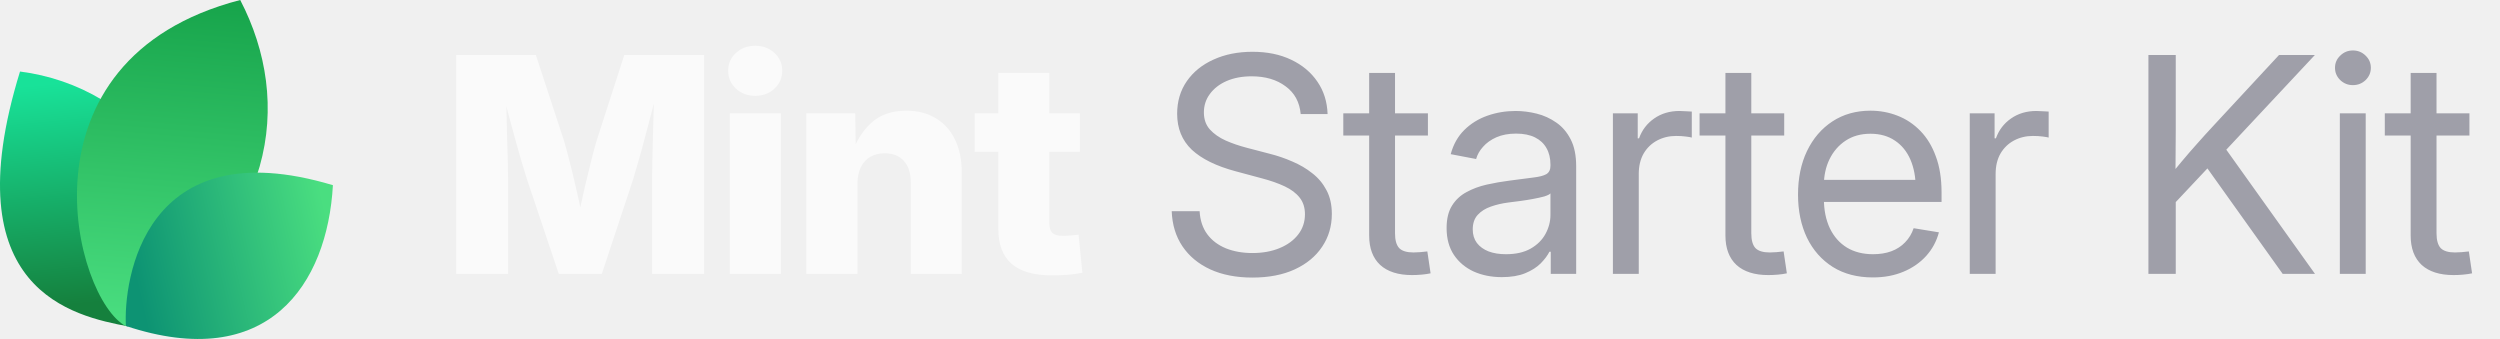
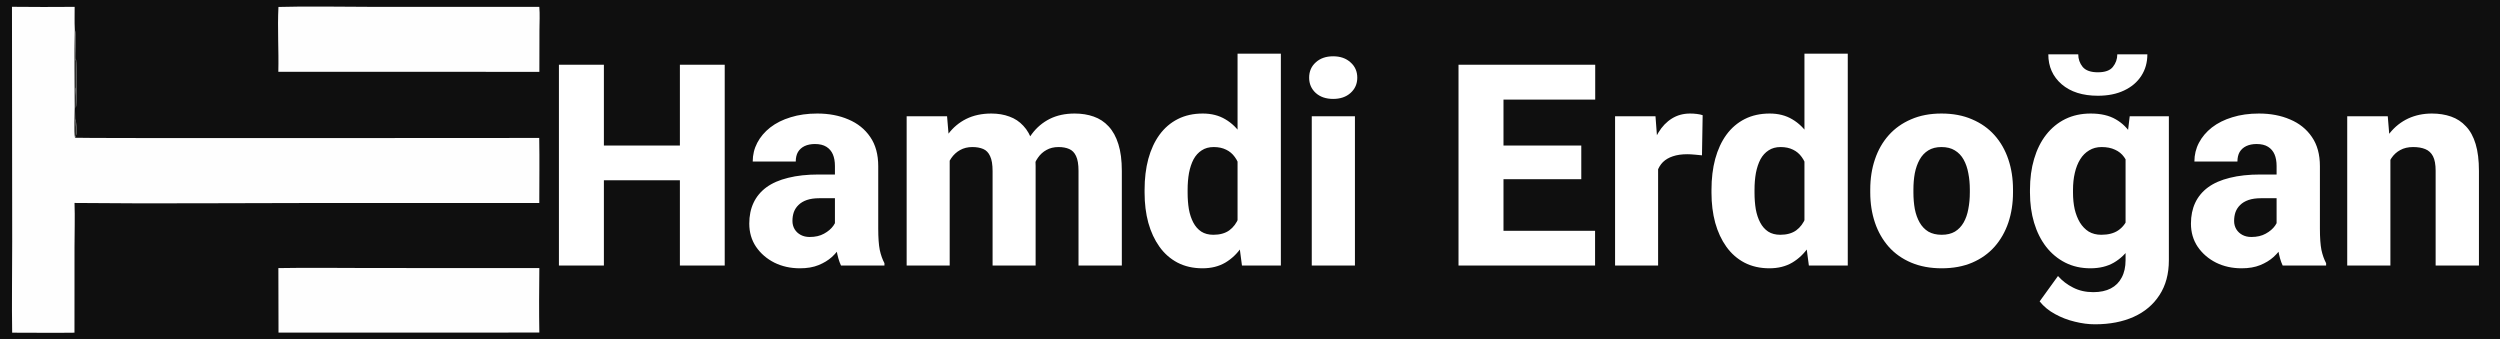
- <svg xmlns="http://www.w3.org/2000/svg" width="177" height="24" viewBox="0 0 177 24" fill="none">
-   <path d="M9.061 23.108C5.268 22.377 -3.391 20.627 1.417 5.064C9.634 6.099 16.973 14.064 9.061 23.108Z" fill="url(#paint0_linear_17557_2145)" />
-   <path d="M8.919 23.094C5.276 21.222 0.784 4.209 17.007 0C20.757 7.193 19.621 16.545 8.919 23.094Z" fill="url(#paint1_linear_17557_2145)" />
-   <path d="M8.914 23.079C8.735 19.882 10.159 9.085 23.57 13.111C23.181 20.123 18.984 26.418 8.914 23.079Z" fill="url(#paint2_linear_17557_2145)" />
-   <path d="M32.301 19.392V3.894H37.938L39.925 9.948C40.036 10.315 40.164 10.787 40.31 11.362C40.462 11.938 40.611 12.552 40.757 13.204C40.91 13.855 41.048 14.483 41.173 15.086C41.305 15.682 41.412 16.192 41.495 16.615H40.695C40.771 16.192 40.871 15.682 40.996 15.086C41.128 14.49 41.267 13.866 41.412 13.214C41.565 12.562 41.714 11.948 41.86 11.373C42.005 10.79 42.133 10.315 42.244 9.948L44.2 3.894H49.848V19.392H46.166V12.704C46.166 12.357 46.173 11.917 46.187 11.383C46.2 10.849 46.214 10.27 46.228 9.646C46.249 9.022 46.266 8.391 46.28 7.753C46.301 7.115 46.311 6.519 46.311 5.964H46.623C46.485 6.561 46.332 7.181 46.166 7.826C45.999 8.471 45.833 9.102 45.666 9.719C45.507 10.336 45.351 10.901 45.198 11.414C45.053 11.928 44.928 12.357 44.824 12.704L42.608 19.392H39.561L37.314 12.704C37.203 12.357 37.072 11.928 36.919 11.414C36.773 10.901 36.614 10.34 36.441 9.729C36.274 9.112 36.104 8.481 35.931 7.836C35.764 7.192 35.608 6.567 35.463 5.964H35.827C35.834 6.512 35.844 7.105 35.858 7.743C35.872 8.374 35.886 9.005 35.9 9.636C35.92 10.26 35.938 10.839 35.952 11.373C35.965 11.907 35.972 12.351 35.972 12.704V19.392H32.301ZM51.668 19.392V8.024H55.288V19.392H51.668ZM53.468 6.786C52.927 6.786 52.473 6.616 52.105 6.276C51.738 5.93 51.554 5.507 51.554 5.007C51.554 4.508 51.738 4.088 52.105 3.749C52.473 3.409 52.927 3.239 53.468 3.239C54.009 3.239 54.463 3.409 54.83 3.749C55.198 4.082 55.382 4.501 55.382 5.007C55.382 5.507 55.198 5.93 54.83 6.276C54.463 6.616 54.009 6.786 53.468 6.786ZM60.708 13.027V19.392H57.088V8.024H60.551L60.593 10.967H60.281C60.593 10.024 61.061 9.268 61.685 8.7C62.309 8.124 63.138 7.836 64.171 7.836C64.975 7.836 65.672 8.017 66.262 8.377C66.851 8.731 67.302 9.234 67.614 9.885C67.933 10.537 68.092 11.307 68.092 12.194V19.392H64.483V12.912C64.483 12.26 64.32 11.754 63.994 11.394C63.675 11.033 63.221 10.853 62.632 10.853C62.25 10.853 61.914 10.936 61.623 11.102C61.332 11.269 61.106 11.515 60.947 11.841C60.787 12.16 60.708 12.555 60.708 13.027ZM76.456 8.024V10.749H69.008V8.024H76.456ZM70.683 5.163H74.292V15.783C74.292 16.102 74.361 16.334 74.5 16.48C74.646 16.625 74.899 16.698 75.259 16.698C75.405 16.698 75.596 16.688 75.831 16.667C76.074 16.646 76.251 16.629 76.362 16.615L76.632 19.309C76.313 19.378 75.963 19.427 75.582 19.455C75.207 19.482 74.836 19.496 74.469 19.496C73.2 19.496 72.25 19.222 71.619 18.674C70.995 18.127 70.683 17.308 70.683 16.22V5.163Z" fill="#FAFAFA" />
-   <path d="M88.667 19.652C87.523 19.652 86.528 19.458 85.682 19.07C84.843 18.681 84.188 18.137 83.716 17.437C83.245 16.736 82.992 15.908 82.957 14.951H84.933C84.968 15.596 85.148 16.14 85.474 16.584C85.8 17.021 86.24 17.354 86.795 17.582C87.35 17.804 87.974 17.915 88.667 17.915C89.388 17.915 90.026 17.801 90.581 17.572C91.143 17.343 91.583 17.024 91.902 16.615C92.228 16.199 92.391 15.717 92.391 15.169C92.391 14.698 92.266 14.306 92.017 13.994C91.767 13.675 91.413 13.408 90.956 13.193C90.498 12.978 89.954 12.787 89.323 12.621L87.502 12.132C86.123 11.765 85.082 11.255 84.382 10.603C83.689 9.944 83.342 9.095 83.342 8.055C83.342 7.174 83.571 6.404 84.028 5.746C84.486 5.087 85.117 4.577 85.921 4.217C86.726 3.849 87.645 3.666 88.678 3.666C89.718 3.666 90.63 3.853 91.413 4.227C92.204 4.602 92.824 5.122 93.275 5.787C93.726 6.446 93.965 7.209 93.993 8.076H92.089C92.013 7.23 91.656 6.574 91.018 6.11C90.387 5.638 89.586 5.403 88.615 5.403C87.95 5.403 87.36 5.513 86.847 5.735C86.341 5.957 85.946 6.262 85.661 6.651C85.377 7.032 85.235 7.469 85.235 7.961C85.235 8.447 85.377 8.849 85.661 9.168C85.946 9.48 86.317 9.74 86.774 9.948C87.232 10.149 87.724 10.319 88.251 10.457L89.884 10.884C90.439 11.023 90.977 11.206 91.496 11.435C92.023 11.657 92.495 11.934 92.911 12.267C93.334 12.593 93.67 12.995 93.92 13.474C94.17 13.945 94.294 14.504 94.294 15.149C94.294 16.015 94.066 16.788 93.608 17.468C93.157 18.148 92.512 18.681 91.673 19.07C90.834 19.458 89.832 19.652 88.667 19.652ZM101.097 8.024V9.594H95.106V8.024H101.097ZM96.937 5.163H98.767V16.521C98.767 17 98.865 17.347 99.059 17.562C99.26 17.77 99.6 17.874 100.078 17.874C100.21 17.874 100.366 17.867 100.546 17.853C100.733 17.832 100.903 17.815 101.056 17.801L101.285 19.351C101.097 19.392 100.886 19.423 100.65 19.444C100.414 19.465 100.189 19.475 99.974 19.475C98.996 19.475 98.244 19.236 97.717 18.758C97.197 18.272 96.937 17.579 96.937 16.677V5.163ZM106.33 19.621C105.595 19.621 104.932 19.489 104.343 19.226C103.754 18.955 103.285 18.564 102.939 18.05C102.592 17.53 102.419 16.896 102.419 16.147C102.419 15.495 102.547 14.965 102.804 14.556C103.06 14.146 103.403 13.828 103.833 13.599C104.263 13.363 104.742 13.186 105.269 13.068C105.796 12.95 106.333 12.857 106.881 12.787C107.574 12.69 108.132 12.617 108.555 12.569C108.978 12.52 109.287 12.441 109.481 12.33C109.675 12.212 109.772 12.014 109.772 11.737V11.654C109.772 11.203 109.679 10.815 109.492 10.489C109.311 10.163 109.041 9.91 108.68 9.729C108.32 9.549 107.872 9.459 107.338 9.459C106.805 9.459 106.34 9.546 105.945 9.719C105.556 9.892 105.241 10.118 104.998 10.395C104.755 10.665 104.593 10.953 104.509 11.258L102.71 10.915C102.897 10.222 103.22 9.65 103.677 9.199C104.135 8.748 104.679 8.412 105.31 8.19C105.941 7.968 106.607 7.857 107.307 7.857C107.8 7.857 108.295 7.92 108.795 8.044C109.301 8.169 109.765 8.381 110.188 8.679C110.611 8.97 110.951 9.369 111.208 9.875C111.464 10.374 111.593 11.005 111.593 11.768V19.392H109.793V17.822H109.7C109.568 18.085 109.363 18.359 109.086 18.643C108.809 18.921 108.444 19.153 107.994 19.34C107.543 19.527 106.988 19.621 106.33 19.621ZM106.621 17.998C107.321 17.998 107.904 17.867 108.368 17.603C108.84 17.333 109.19 16.986 109.419 16.563C109.654 16.133 109.772 15.682 109.772 15.211V13.692C109.703 13.769 109.554 13.841 109.325 13.911C109.096 13.973 108.829 14.032 108.524 14.088C108.226 14.143 107.921 14.192 107.609 14.233C107.304 14.275 107.033 14.309 106.798 14.337C106.354 14.393 105.938 14.49 105.549 14.628C105.168 14.76 104.86 14.954 104.624 15.211C104.388 15.467 104.27 15.811 104.27 16.241C104.27 16.615 104.367 16.934 104.561 17.198C104.762 17.461 105.04 17.662 105.393 17.801C105.747 17.933 106.156 17.998 106.621 17.998ZM114.193 19.392V8.024H115.951V9.792H116.045C116.253 9.209 116.61 8.741 117.116 8.388C117.622 8.034 118.219 7.857 118.905 7.857C119.058 7.857 119.217 7.864 119.384 7.878C119.55 7.885 119.682 7.892 119.779 7.899V9.74C119.716 9.719 119.578 9.695 119.363 9.667C119.155 9.639 118.922 9.625 118.666 9.625C118.174 9.625 117.726 9.733 117.324 9.948C116.922 10.163 116.603 10.471 116.367 10.874C116.138 11.276 116.024 11.758 116.024 12.319V19.392H114.193ZM126.322 8.024V9.594H120.33V8.024H126.322ZM122.161 5.163H123.992V16.521C123.992 17 124.089 17.347 124.283 17.562C124.484 17.77 124.824 17.874 125.302 17.874C125.434 17.874 125.59 17.867 125.77 17.853C125.958 17.832 126.127 17.815 126.28 17.801L126.509 19.351C126.322 19.392 126.11 19.423 125.874 19.444C125.639 19.465 125.413 19.475 125.198 19.475C124.221 19.475 123.468 19.236 122.941 18.758C122.421 18.272 122.161 17.579 122.161 16.677V5.163ZM132.604 19.642C131.502 19.642 130.555 19.396 129.765 18.903C128.974 18.404 128.364 17.714 127.934 16.834C127.511 15.946 127.3 14.927 127.3 13.775C127.3 12.611 127.511 11.584 127.934 10.697C128.364 9.802 128.964 9.102 129.734 8.596C130.51 8.089 131.408 7.836 132.428 7.836C133.1 7.836 133.738 7.954 134.341 8.19C134.952 8.426 135.489 8.783 135.954 9.261C136.425 9.74 136.793 10.343 137.056 11.071C137.327 11.792 137.462 12.645 137.462 13.63V14.296H128.433V12.735H136.463L135.631 13.297C135.631 12.541 135.506 11.876 135.257 11.3C135.007 10.725 134.643 10.277 134.165 9.958C133.686 9.632 133.107 9.469 132.428 9.469C131.748 9.469 131.162 9.632 130.67 9.958C130.177 10.284 129.796 10.725 129.526 11.279C129.262 11.827 129.13 12.441 129.13 13.12V14.046C129.13 14.864 129.273 15.572 129.557 16.168C129.841 16.757 130.243 17.211 130.763 17.53C131.283 17.842 131.901 17.998 132.615 17.998C133.093 17.998 133.523 17.929 133.905 17.79C134.293 17.645 134.619 17.433 134.882 17.156C135.153 16.879 135.354 16.546 135.486 16.157L137.275 16.449C137.108 17.08 136.81 17.634 136.38 18.113C135.95 18.591 135.413 18.966 134.768 19.236C134.123 19.507 133.402 19.642 132.604 19.642ZM139.459 19.392V8.024H141.217V9.792H141.311C141.519 9.209 141.876 8.741 142.382 8.388C142.888 8.034 143.485 7.857 144.171 7.857C144.324 7.857 144.483 7.864 144.649 7.878C144.816 7.885 144.948 7.892 145.045 7.899V9.74C144.982 9.719 144.844 9.695 144.629 9.667C144.421 9.639 144.188 9.625 143.932 9.625C143.439 9.625 142.992 9.733 142.59 9.948C142.188 10.163 141.869 10.471 141.633 10.874C141.404 11.276 141.29 11.758 141.29 12.319V19.392H139.459ZM153.429 14.961V12.715C153.783 12.257 154.136 11.82 154.49 11.404C154.844 10.981 155.204 10.565 155.572 10.156C155.939 9.74 156.314 9.327 156.695 8.918L161.355 3.894H163.893L157.277 10.967H157.184L153.429 14.961ZM152.108 19.392V3.894H154.043V9.241L154.022 12.559L154.043 13.505V19.392H152.108ZM161.615 19.392L155.967 11.477L157.173 9.969L163.903 19.392H161.615ZM165.661 19.392V8.024H167.492V19.392H165.661ZM166.587 6.027C166.24 6.027 165.942 5.909 165.692 5.673C165.443 5.43 165.318 5.139 165.318 4.799C165.318 4.459 165.443 4.172 165.692 3.936C165.942 3.693 166.24 3.572 166.587 3.572C166.934 3.572 167.232 3.693 167.482 3.936C167.731 4.172 167.856 4.459 167.856 4.799C167.856 5.139 167.731 5.43 167.482 5.673C167.232 5.909 166.934 6.027 166.587 6.027ZM174.836 8.024V9.594H168.844V8.024H174.836ZM170.675 5.163H172.506V16.521C172.506 17 172.603 17.347 172.797 17.562C172.998 17.77 173.338 17.874 173.816 17.874C173.948 17.874 174.104 17.867 174.284 17.853C174.472 17.832 174.641 17.815 174.794 17.801L175.023 19.351C174.836 19.392 174.624 19.423 174.388 19.444C174.153 19.465 173.927 19.475 173.712 19.475C172.735 19.475 171.982 19.236 171.455 18.758C170.935 18.272 170.675 17.579 170.675 16.677V5.163Z" fill="#9F9FA9" />
-   <defs>
-     <linearGradient id="paint0_linear_17557_2145" x1="3.776" y1="5.916" x2="5.232" y2="21.559" gradientUnits="userSpaceOnUse">
-       <stop stop-color="#18E299" />
-       <stop offset="1" stop-color="#15803D" />
-     </linearGradient>
-     <linearGradient id="paint1_linear_17557_2145" x1="12.171" y1="-0.718" x2="10.19" y2="22.983" gradientUnits="userSpaceOnUse">
-       <stop stop-color="#16A34A" />
-       <stop offset="1" stop-color="#4ADE80" />
-     </linearGradient>
-     <linearGradient id="paint2_linear_17557_2145" x1="23.133" y1="15.353" x2="9.338" y2="18.52" gradientUnits="userSpaceOnUse">
-       <stop stop-color="#4ADE80" />
-       <stop offset="1" stop-color="#0D9373" />
-     </linearGradient>
-   </defs>
+ <svg xmlns="http://www.w3.org/2000/svg" width="1770" height="240" viewBox="0 0 1770 240" fill="none">
+   <rect width="1770" height="240" fill="#0F0F0F" />
+   <path d="M8.48 4.817C23.27 4.978 38.06 4.991 52.85 4.857C52.883 10.071 52.689 15.313 52.939 20.52C54.26 25.626 52.975 37.056 53.361 43.06L53.592 42.19L53.852 42.284C54.359 45.504 54.505 74.656 53.686 76.608C53.579 74.402 54.008 62.807 53.386 62.029C52.94 65.733 52.857 86.639 53.678 89.857C53.615 88.011 53.369 85.977 53.603 84.15C53.852 87.595 54.895 93.156 53.685 96.356C53.656 96.434 53.63 96.514 53.602 96.592C53.455 97.002 53.39 97.127 53.061 97.428L53.066 97.529C53.641 97.972 350.902 97.686 381.77 97.669C382.049 112.994 381.8 128.373 381.817 143.704L220.053 143.726C164.306 143.751 108.505 144.273 52.764 143.694C53.128 153.962 52.768 164.39 52.757 174.675L52.723 235.543C38.033 235.754 23.305 235.53 8.61 235.541C8.257 214.119 8.663 192.614 8.633 171.183L8.48 4.817Z" fill="#FEFEFE" />
+   <path d="M52.939 20.52C54.26 25.626 52.975 37.056 53.361 43.06L53.592 42.19L53.852 42.284C54.359 45.504 54.505 74.656 53.686 76.608C53.579 74.402 54.008 62.807 53.386 62.029C52.94 65.733 52.857 86.639 53.678 89.857C53.615 88.011 53.369 85.977 53.603 84.15C53.852 87.595 54.895 93.156 53.685 96.356C53.656 96.434 53.63 96.514 53.602 96.592C53.455 97.002 53.39 97.127 53.061 97.428C52.2 93.562 52.873 80.718 52.865 75.917C52.833 57.475 52.455 38.953 52.939 20.52Z" fill="#2F2F2D" />
+   <path d="M197.139 4.926C218.263 4.322 239.531 4.831 260.673 4.843L381.837 4.867C382.297 10.178 381.946 15.787 381.93 21.127L381.873 50.865L197.055 50.829C197.421 35.548 196.377 20.185 197.139 4.926Z" fill="#FEFEFE" />
+   <path d="M197.088 189.809C218.369 189.423 239.716 189.758 261.003 189.759L381.853 189.803C381.697 205.001 381.585 220.257 381.847 235.454L197.185 235.48L197.088 189.809Z" fill="#FEFEFE" />
+   <path d="M491.129 103.039V127.648H417.496V103.039H491.129ZM427.555 45.812V188H395.719V45.812H427.555ZM513.102 45.812V188H481.363V45.812H513.102ZM591.129 162.805V117.492C591.129 114.302 590.641 111.568 589.664 109.289C588.688 107.01 587.158 105.22 585.074 103.918C582.991 102.616 580.289 101.965 576.969 101.965C574.169 101.965 571.728 102.453 569.645 103.43C567.626 104.406 566.064 105.806 564.957 107.629C563.915 109.452 563.395 111.698 563.395 114.367H532.926C532.926 109.615 534 105.188 536.148 101.086C538.297 96.984 541.357 93.371 545.328 90.246C549.365 87.121 554.182 84.712 559.781 83.019C565.38 81.262 571.663 80.383 578.629 80.383C586.897 80.383 594.254 81.783 600.699 84.582C607.21 87.316 612.353 91.451 616.129 96.984C619.905 102.453 621.793 109.354 621.793 117.688V161.926C621.793 168.306 622.151 173.319 622.867 176.965C623.648 180.546 624.755 183.671 626.188 186.34V188H595.426C593.993 184.94 592.919 181.164 592.203 176.672C591.487 172.115 591.129 167.492 591.129 162.805ZM594.938 123.547L595.133 140.344H579.996C576.611 140.344 573.681 140.767 571.207 141.613C568.798 142.46 566.845 143.632 565.348 145.129C563.85 146.561 562.743 148.254 562.027 150.207C561.376 152.095 561.051 154.178 561.051 156.457C561.051 158.605 561.572 160.559 562.613 162.316C563.655 164.009 565.087 165.344 566.91 166.32C568.733 167.297 570.849 167.785 573.258 167.785C577.229 167.785 580.615 167.004 583.414 165.441C586.279 163.879 588.492 161.991 590.055 159.777C591.617 157.499 592.398 155.383 592.398 153.43L599.723 166.125C598.551 168.729 597.118 171.431 595.426 174.23C593.733 176.965 591.585 179.536 588.98 181.945C586.376 184.289 583.219 186.21 579.508 187.707C575.862 189.204 571.467 189.953 566.324 189.953C559.684 189.953 553.661 188.618 548.258 185.949C542.854 183.215 538.525 179.471 535.27 174.719C532.079 169.966 530.484 164.497 530.484 158.312C530.484 152.779 531.493 147.863 533.512 143.566C535.53 139.27 538.557 135.624 542.594 132.629C546.695 129.634 551.839 127.388 558.023 125.891C564.208 124.328 571.435 123.547 579.703 123.547H594.938ZM672.379 104.504V188H641.91V82.336H670.523L672.379 104.504ZM668.473 131.457L660.758 131.652C660.758 124.23 661.637 117.427 663.395 111.242C665.217 104.992 667.854 99.556 671.305 94.934C674.755 90.311 679.02 86.731 684.098 84.191C689.241 81.652 695.165 80.383 701.871 80.383C706.559 80.383 710.823 81.099 714.664 82.531C718.505 83.898 721.793 86.079 724.527 89.074C727.327 92.004 729.475 95.845 730.973 100.598C732.47 105.285 733.219 110.917 733.219 117.492V188H702.75V121.203C702.75 116.516 702.164 112.967 700.992 110.559C699.885 108.085 698.258 106.392 696.109 105.48C693.961 104.569 691.389 104.113 688.395 104.113C685.139 104.113 682.242 104.829 679.703 106.262C677.229 107.629 675.146 109.549 673.453 112.023C671.76 114.497 670.491 117.395 669.645 120.715C668.863 124.035 668.473 127.616 668.473 131.457ZM730.094 129.895L720.426 130.676C720.426 123.514 721.272 116.874 722.965 110.754C724.658 104.634 727.197 99.328 730.582 94.836C733.967 90.279 738.167 86.731 743.18 84.191C748.258 81.652 754.15 80.383 760.855 80.383C765.803 80.383 770.296 81.099 774.332 82.531C778.434 83.963 781.949 86.275 784.879 89.465C787.874 92.655 790.185 96.854 791.812 102.062C793.44 107.206 794.254 113.521 794.254 121.008V188H763.59V121.008C763.59 116.385 763.004 112.87 761.832 110.461C760.725 108.052 759.098 106.392 756.949 105.48C754.866 104.569 752.359 104.113 749.43 104.113C746.174 104.113 743.342 104.797 740.934 106.164C738.525 107.466 736.507 109.289 734.879 111.633C733.251 113.911 732.047 116.613 731.266 119.738C730.484 122.863 730.094 126.249 730.094 129.895ZM876.188 164.367V38H906.852V188H879.312L876.188 164.367ZM810.367 136.438V134.387C810.367 126.379 811.246 119.087 813.004 112.512C814.827 105.871 817.464 100.174 820.914 95.422C824.43 90.604 828.759 86.893 833.902 84.289C839.046 81.685 844.938 80.383 851.578 80.383C857.698 80.383 863.036 81.75 867.594 84.484C872.151 87.154 876.025 90.93 879.215 95.812C882.47 100.63 885.107 106.327 887.125 112.902C889.143 119.413 890.673 126.477 891.715 134.094V137.609C890.738 144.901 889.208 151.704 887.125 158.02C885.107 164.335 882.47 169.901 879.215 174.719C876.025 179.471 872.118 183.215 867.496 185.949C862.939 188.618 857.568 189.953 851.383 189.953C844.742 189.953 838.85 188.618 833.707 185.949C828.629 183.28 824.365 179.536 820.914 174.719C817.464 169.901 814.827 164.237 813.004 157.727C811.246 151.216 810.367 144.12 810.367 136.438ZM840.836 134.387V136.438C840.836 140.604 841.129 144.478 841.715 148.059C842.366 151.639 843.408 154.797 844.84 157.531C846.272 160.266 848.16 162.414 850.504 163.977C852.848 165.474 855.712 166.223 859.098 166.223C863.655 166.223 867.398 165.181 870.328 163.098C873.258 160.949 875.471 157.987 876.969 154.211C878.466 150.435 879.247 146.04 879.312 141.027V130.773C879.312 126.607 878.889 122.863 878.043 119.543C877.197 116.223 875.927 113.423 874.234 111.145C872.607 108.866 870.556 107.141 868.082 105.969C865.608 104.732 862.678 104.113 859.293 104.113C855.973 104.113 853.141 104.895 850.797 106.457C848.453 107.954 846.533 110.07 845.035 112.805C843.603 115.539 842.529 118.762 841.812 122.473C841.161 126.118 840.836 130.09 840.836 134.387ZM959.293 82.336V188H928.727V82.336H959.293ZM926.871 54.992C926.871 50.565 928.434 46.952 931.559 44.152C934.684 41.288 938.785 39.855 943.863 39.855C948.941 39.855 953.043 41.288 956.168 44.152C959.358 46.952 960.953 50.565 960.953 54.992C960.953 59.354 959.358 62.967 956.168 65.832C953.043 68.632 948.941 70.031 943.863 70.031C938.785 70.031 934.684 68.632 931.559 65.832C928.434 62.967 926.871 59.354 926.871 54.992ZM1129.31 163.391V188H1053.63V163.391H1129.31ZM1064.47 45.812V188H1032.63V45.812H1064.47ZM1119.55 103.039V126.867H1053.63V103.039H1119.55ZM1129.41 45.812V70.519H1053.63V45.812H1129.41ZM1173.94 106.945V188H1143.47V82.336H1172.09L1173.94 106.945ZM1205.48 81.555L1205 109.973C1203.69 109.777 1202 109.615 1199.92 109.484C1197.83 109.289 1196.04 109.191 1194.55 109.191C1190.64 109.191 1187.26 109.68 1184.39 110.656C1181.59 111.568 1179.25 112.935 1177.36 114.758C1175.54 116.581 1174.17 118.859 1173.26 121.594C1172.35 124.263 1171.89 127.355 1171.89 130.871L1166.13 128.039C1166.13 121.073 1166.81 114.693 1168.18 108.898C1169.55 103.104 1171.53 98.091 1174.14 93.859C1176.74 89.562 1179.93 86.242 1183.71 83.898C1187.48 81.555 1191.78 80.383 1196.6 80.383C1198.16 80.383 1199.76 80.481 1201.38 80.676C1203.01 80.871 1204.38 81.164 1205.48 81.555ZM1277.55 164.367V38H1308.22V188H1280.68L1277.55 164.367ZM1211.73 136.438V134.387C1211.73 126.379 1212.61 119.087 1214.37 112.512C1216.19 105.871 1218.83 100.174 1222.28 95.422C1225.8 90.604 1230.13 86.893 1235.27 84.289C1240.41 81.685 1246.3 80.383 1252.95 80.383C1259.07 80.383 1264.4 81.75 1268.96 84.484C1273.52 87.154 1277.39 90.93 1280.58 95.812C1283.84 100.63 1286.47 106.327 1288.49 112.902C1290.51 119.413 1292.04 126.477 1293.08 134.094V137.609C1292.11 144.901 1290.58 151.704 1288.49 158.02C1286.47 164.335 1283.84 169.901 1280.58 174.719C1277.39 179.471 1273.49 183.215 1268.86 185.949C1264.31 188.618 1258.93 189.953 1252.75 189.953C1246.11 189.953 1240.22 188.618 1235.07 185.949C1230 183.28 1225.73 179.536 1222.28 174.719C1218.83 169.901 1216.19 164.237 1214.37 157.727C1212.61 151.216 1211.73 144.12 1211.73 136.438ZM1242.2 134.387V136.438C1242.2 140.604 1242.5 144.478 1243.08 148.059C1243.73 151.639 1244.77 154.797 1246.21 157.531C1247.64 160.266 1249.53 162.414 1251.87 163.977C1254.21 165.474 1257.08 166.223 1260.46 166.223C1265.02 166.223 1268.77 165.181 1271.7 163.098C1274.62 160.949 1276.84 157.987 1278.34 154.211C1279.83 150.435 1280.61 146.04 1280.68 141.027V130.773C1280.68 126.607 1280.26 122.863 1279.41 119.543C1278.56 116.223 1277.29 113.423 1275.6 111.145C1273.97 108.866 1271.92 107.141 1269.45 105.969C1266.98 104.732 1264.05 104.113 1260.66 104.113C1257.34 104.113 1254.51 104.895 1252.16 106.457C1249.82 107.954 1247.9 110.07 1246.4 112.805C1244.97 115.539 1243.9 118.762 1243.18 122.473C1242.53 126.118 1242.2 130.09 1242.2 134.387ZM1324.14 136.242V134.191C1324.14 126.444 1325.24 119.315 1327.46 112.805C1329.67 106.229 1332.93 100.533 1337.22 95.715C1341.52 90.897 1346.79 87.154 1353.04 84.484C1359.29 81.75 1366.45 80.383 1374.53 80.383C1382.73 80.383 1389.96 81.75 1396.21 84.484C1402.52 87.154 1407.83 90.897 1412.12 95.715C1416.42 100.533 1419.68 106.229 1421.89 112.805C1424.1 119.315 1425.21 126.444 1425.21 134.191V136.242C1425.21 143.924 1424.1 151.053 1421.89 157.629C1419.68 164.139 1416.42 169.836 1412.12 174.719C1407.83 179.536 1402.55 183.28 1396.3 185.949C1390.05 188.618 1382.86 189.953 1374.72 189.953C1366.65 189.953 1359.46 188.618 1353.14 185.949C1346.83 183.28 1341.52 179.536 1337.22 174.719C1332.93 169.836 1329.67 164.139 1327.46 157.629C1325.24 151.053 1324.14 143.924 1324.14 136.242ZM1354.7 134.191V136.242C1354.7 140.409 1355.03 144.315 1355.68 147.961C1356.4 151.607 1357.54 154.797 1359.1 157.531C1360.66 160.266 1362.71 162.414 1365.25 163.977C1367.85 165.474 1371.01 166.223 1374.72 166.223C1378.43 166.223 1381.56 165.474 1384.1 163.977C1386.64 162.414 1388.69 160.266 1390.25 157.531C1391.81 154.797 1392.92 151.607 1393.57 147.961C1394.29 144.315 1394.64 140.409 1394.64 136.242V134.191C1394.64 130.09 1394.29 126.249 1393.57 122.668C1392.92 119.022 1391.81 115.799 1390.25 113C1388.69 110.201 1386.6 108.02 1384 106.457C1381.46 104.895 1378.3 104.113 1374.53 104.113C1370.88 104.113 1367.79 104.895 1365.25 106.457C1362.71 108.02 1360.66 110.201 1359.1 113C1357.54 115.799 1356.4 119.022 1355.68 122.668C1355.03 126.249 1354.7 130.09 1354.7 134.191ZM1507.83 82.336H1535.56V184.191C1535.56 193.892 1533.35 202.128 1528.92 208.898C1524.56 215.669 1518.47 220.812 1510.66 224.328C1502.85 227.844 1493.7 229.602 1483.22 229.602C1478.66 229.602 1473.91 228.983 1468.96 227.746C1464.01 226.574 1459.36 224.784 1455 222.375C1450.63 220.031 1446.99 217.036 1444.06 213.391L1457.05 195.422C1460.04 198.807 1463.62 201.542 1467.79 203.625C1471.96 205.773 1476.71 206.848 1482.05 206.848C1486.93 206.848 1491.06 205.969 1494.45 204.211C1497.83 202.453 1500.41 199.882 1502.16 196.496C1503.99 193.111 1504.9 189.009 1504.9 184.191V107.043L1507.83 82.336ZM1437.22 136.438V134.387C1437.22 126.379 1438.2 119.087 1440.15 112.512C1442.11 105.871 1444.94 100.174 1448.65 95.422C1452.42 90.604 1456.95 86.893 1462.22 84.289C1467.56 81.685 1473.55 80.383 1480.19 80.383C1487.35 80.383 1493.28 81.75 1497.96 84.484C1502.65 87.154 1506.46 90.93 1509.39 95.812C1512.32 100.63 1514.63 106.327 1516.32 112.902C1518.02 119.413 1519.38 126.477 1520.43 134.094V137.609C1519.38 144.901 1517.89 151.704 1515.93 158.02C1513.98 164.335 1511.44 169.901 1508.32 174.719C1505.19 179.471 1501.29 183.215 1496.6 185.949C1491.98 188.618 1486.44 189.953 1480 189.953C1473.42 189.953 1467.5 188.618 1462.22 185.949C1456.95 183.28 1452.42 179.536 1448.65 174.719C1444.94 169.901 1442.11 164.237 1440.15 157.727C1438.2 151.216 1437.22 144.12 1437.22 136.438ZM1467.69 134.387V136.438C1467.69 140.604 1468.08 144.478 1468.86 148.059C1469.71 151.639 1470.95 154.797 1472.57 157.531C1474.27 160.266 1476.35 162.414 1478.82 163.977C1481.36 165.474 1484.33 166.223 1487.71 166.223C1492.66 166.223 1496.66 165.181 1499.72 163.098C1502.85 160.949 1505.13 157.987 1506.56 154.211C1508.06 150.435 1508.84 146.04 1508.9 141.027V130.773C1508.9 126.607 1508.48 122.863 1507.63 119.543C1506.79 116.223 1505.52 113.423 1503.82 111.145C1502.2 108.866 1500.05 107.141 1497.38 105.969C1494.77 104.732 1491.62 104.113 1487.91 104.113C1484.59 104.113 1481.66 104.895 1479.12 106.457C1476.58 107.954 1474.46 110.07 1472.77 112.805C1471.08 115.539 1469.81 118.762 1468.96 122.473C1468.11 126.118 1467.69 130.09 1467.69 134.387ZM1499.04 38.488H1520.33C1520.33 44.217 1518.9 49.296 1516.03 53.723C1513.17 58.15 1509.1 61.6 1503.82 64.074C1498.62 66.548 1492.43 67.785 1485.27 67.785C1474.53 67.785 1466 65.083 1459.68 59.68C1453.37 54.211 1450.21 47.147 1450.21 38.488H1471.4C1471.4 41.809 1472.44 44.771 1474.53 47.375C1476.68 49.914 1480.26 51.184 1485.27 51.184C1490.35 51.184 1493.9 49.914 1495.91 47.375C1498 44.771 1499.04 41.809 1499.04 38.488ZM1611.83 162.805V117.492C1611.83 114.302 1611.34 111.568 1610.37 109.289C1609.39 107.01 1607.86 105.22 1605.78 103.918C1603.69 102.616 1600.99 101.965 1597.67 101.965C1594.87 101.965 1592.43 102.453 1590.35 103.43C1588.33 104.406 1586.77 105.806 1585.66 107.629C1584.62 109.452 1584.1 111.698 1584.1 114.367H1553.63C1553.63 109.615 1554.7 105.188 1556.85 101.086C1559 96.984 1562.06 93.371 1566.03 90.246C1570.07 87.121 1574.89 84.712 1580.48 83.019C1586.08 81.262 1592.37 80.383 1599.33 80.383C1607.6 80.383 1614.96 81.783 1621.4 84.582C1627.91 87.316 1633.06 91.451 1636.83 96.984C1640.61 102.453 1642.5 109.354 1642.5 117.688V161.926C1642.5 168.306 1642.85 173.319 1643.57 176.965C1644.35 180.546 1645.46 183.671 1646.89 186.34V188H1616.13C1614.7 184.94 1613.62 181.164 1612.91 176.672C1612.19 172.115 1611.83 167.492 1611.83 162.805ZM1615.64 123.547L1615.84 140.344H1600.7C1597.31 140.344 1594.38 140.767 1591.91 141.613C1589.5 142.46 1587.55 143.632 1586.05 145.129C1584.55 146.561 1583.45 148.254 1582.73 150.207C1582.08 152.095 1581.75 154.178 1581.75 156.457C1581.75 158.605 1582.27 160.559 1583.32 162.316C1584.36 164.009 1585.79 165.344 1587.61 166.32C1589.44 167.297 1591.55 167.785 1593.96 167.785C1597.93 167.785 1601.32 167.004 1604.12 165.441C1606.98 163.879 1609.2 161.991 1610.76 159.777C1612.32 157.499 1613.1 155.383 1613.1 153.43L1620.43 166.125C1619.25 168.729 1617.82 171.431 1616.13 174.23C1614.44 176.965 1612.29 179.536 1609.68 181.945C1607.08 184.289 1603.92 186.21 1600.21 187.707C1596.57 189.204 1592.17 189.953 1587.03 189.953C1580.39 189.953 1574.36 188.618 1568.96 185.949C1563.56 183.215 1559.23 179.471 1555.97 174.719C1552.78 169.966 1551.19 164.497 1551.19 158.312C1551.19 152.779 1552.2 147.863 1554.21 143.566C1556.23 139.27 1559.26 135.624 1563.3 132.629C1567.4 129.634 1572.54 127.388 1578.73 125.891C1584.91 124.328 1592.14 123.547 1600.41 123.547H1615.64ZM1692.4 104.895V188H1661.83V82.336H1690.54L1692.4 104.895ZM1688.39 131.457L1680.78 131.652C1680.78 123.71 1681.75 116.581 1683.71 110.266C1685.66 103.951 1688.43 98.579 1692.01 94.152C1695.65 89.66 1699.98 86.242 1705 83.898C1710.07 81.555 1715.67 80.383 1721.79 80.383C1726.74 80.383 1731.27 81.099 1735.37 82.531C1739.47 83.963 1742.98 86.275 1745.91 89.465C1748.91 92.59 1751.19 96.757 1752.75 101.965C1754.31 107.108 1755.09 113.456 1755.09 121.008V188H1724.43V120.91C1724.43 116.483 1723.81 113.065 1722.57 110.656C1721.34 108.247 1719.51 106.555 1717.11 105.578C1714.76 104.602 1711.9 104.113 1708.51 104.113C1704.93 104.113 1701.87 104.829 1699.33 106.262C1696.79 107.629 1694.71 109.549 1693.08 112.023C1691.45 114.497 1690.25 117.395 1689.47 120.715C1688.75 124.035 1688.39 127.616 1688.39 131.457Z" fill="white" />
</svg>
